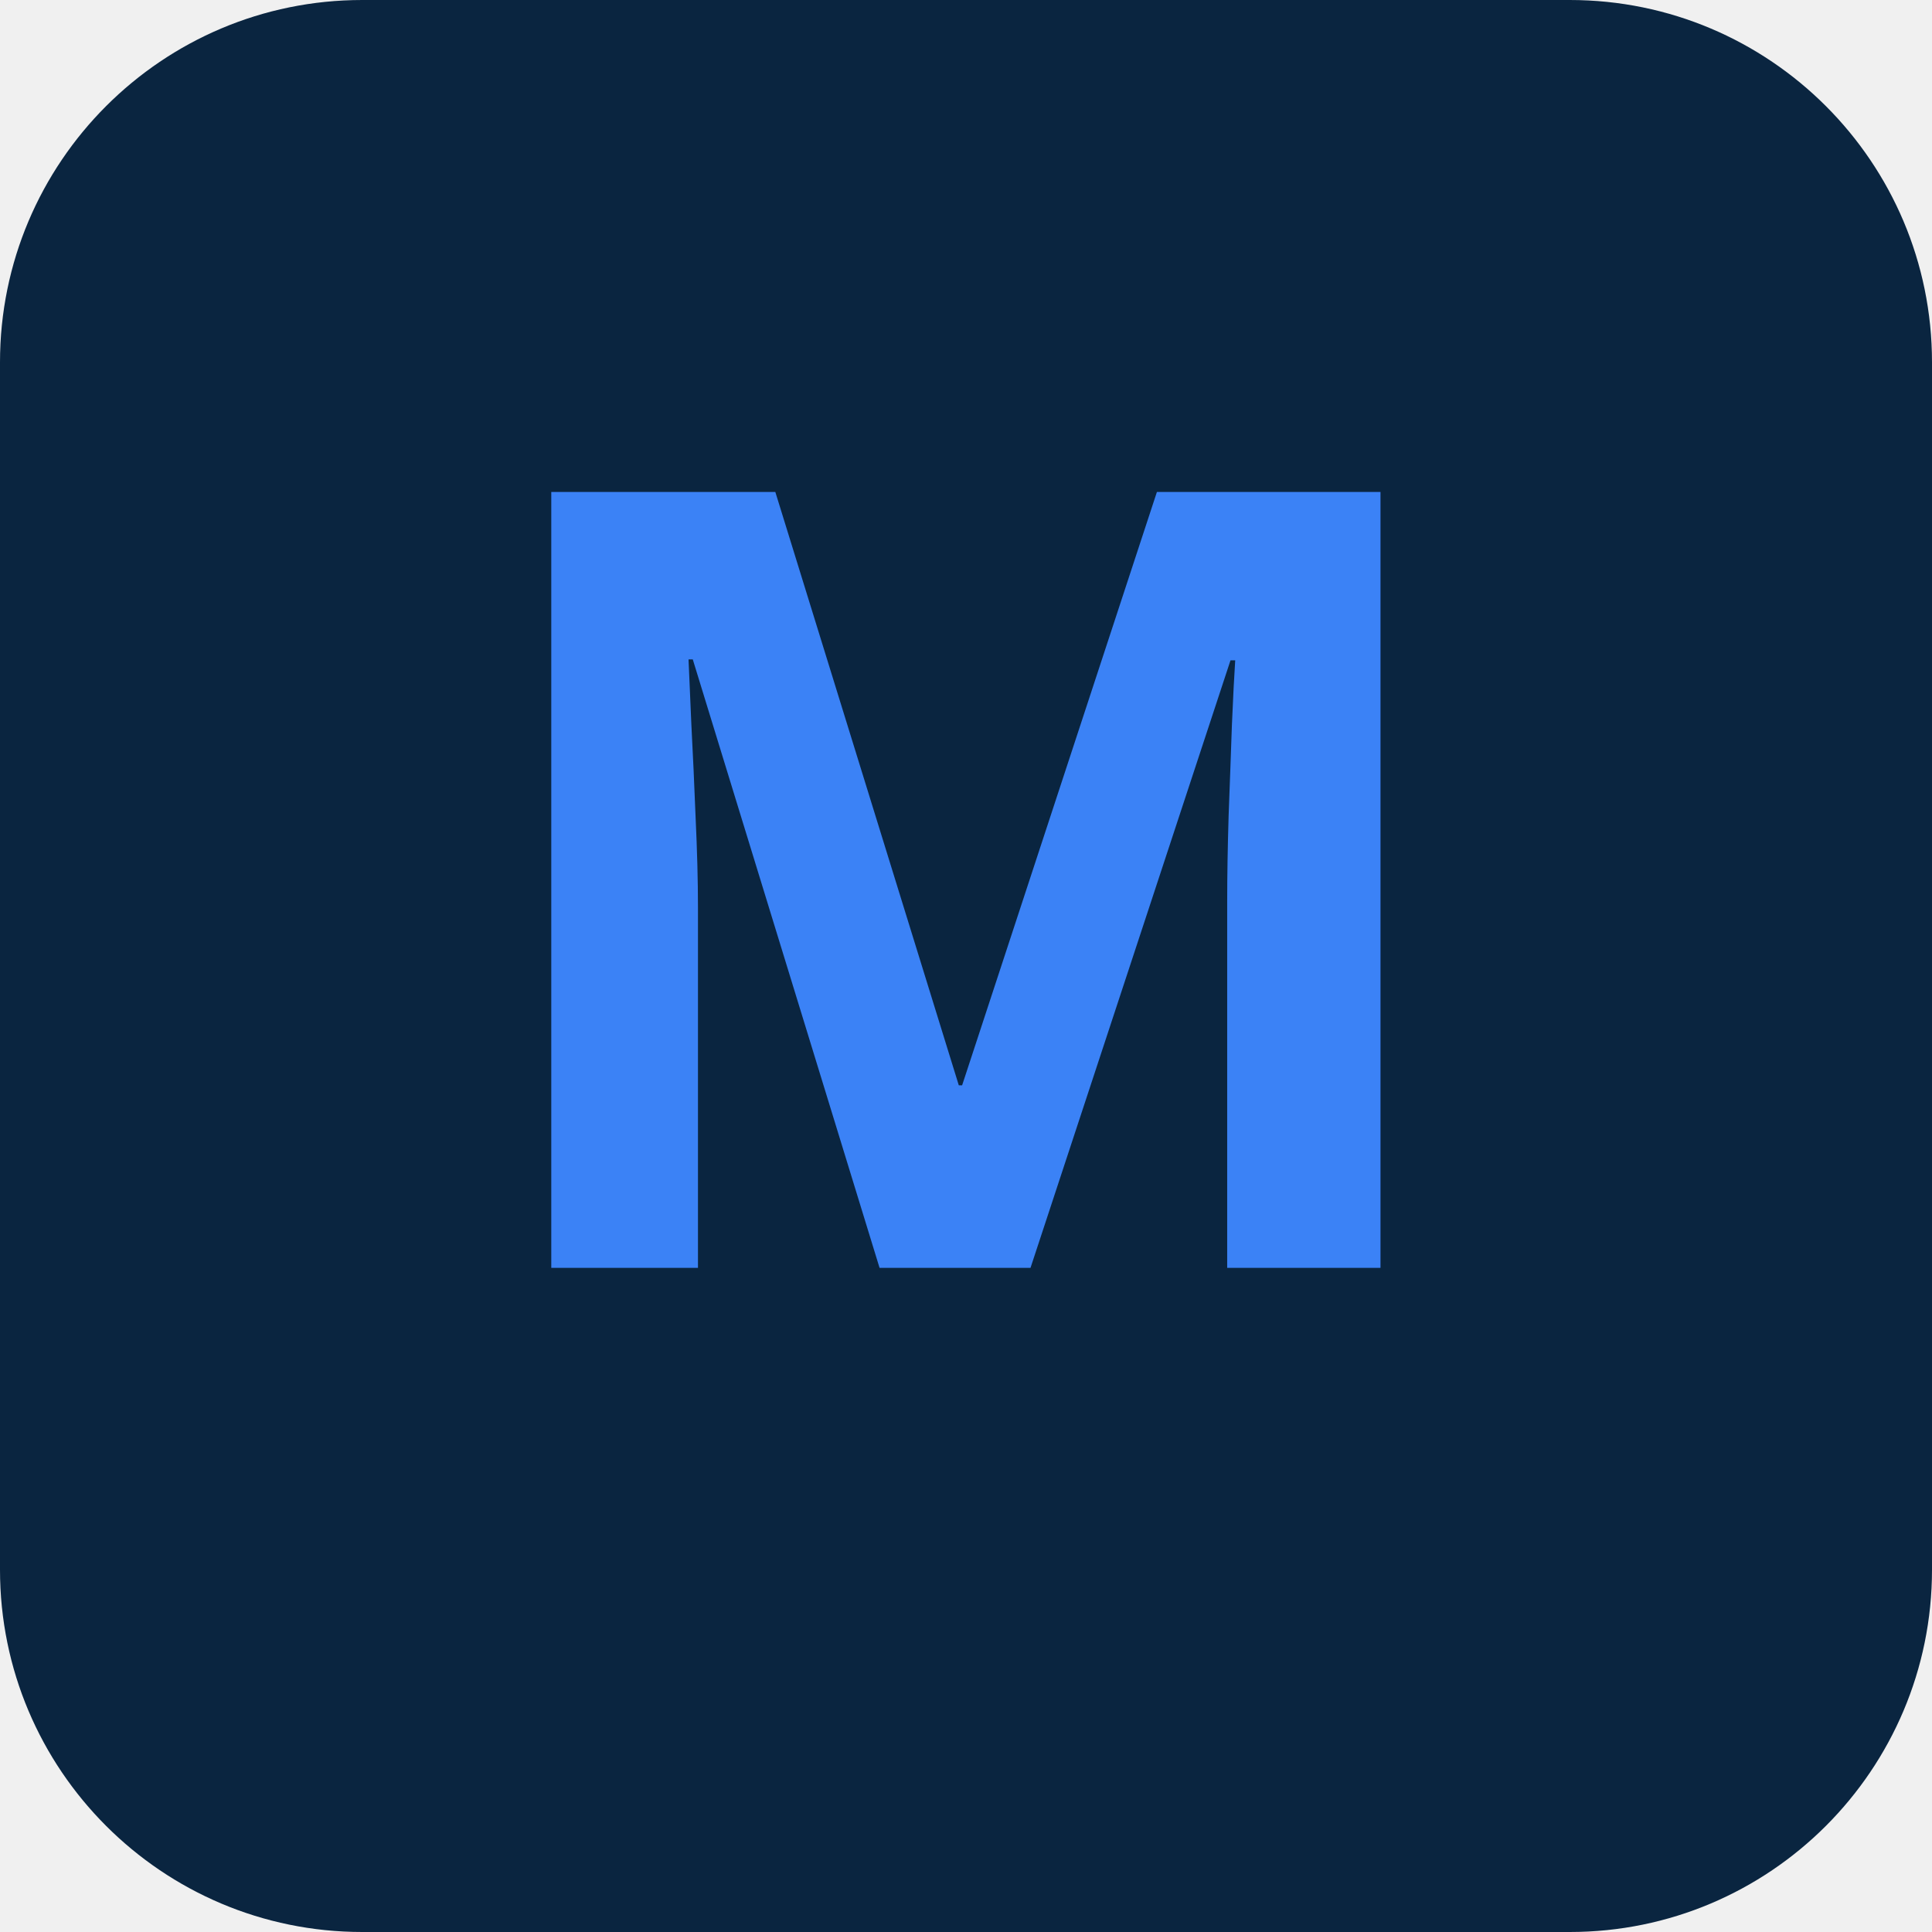
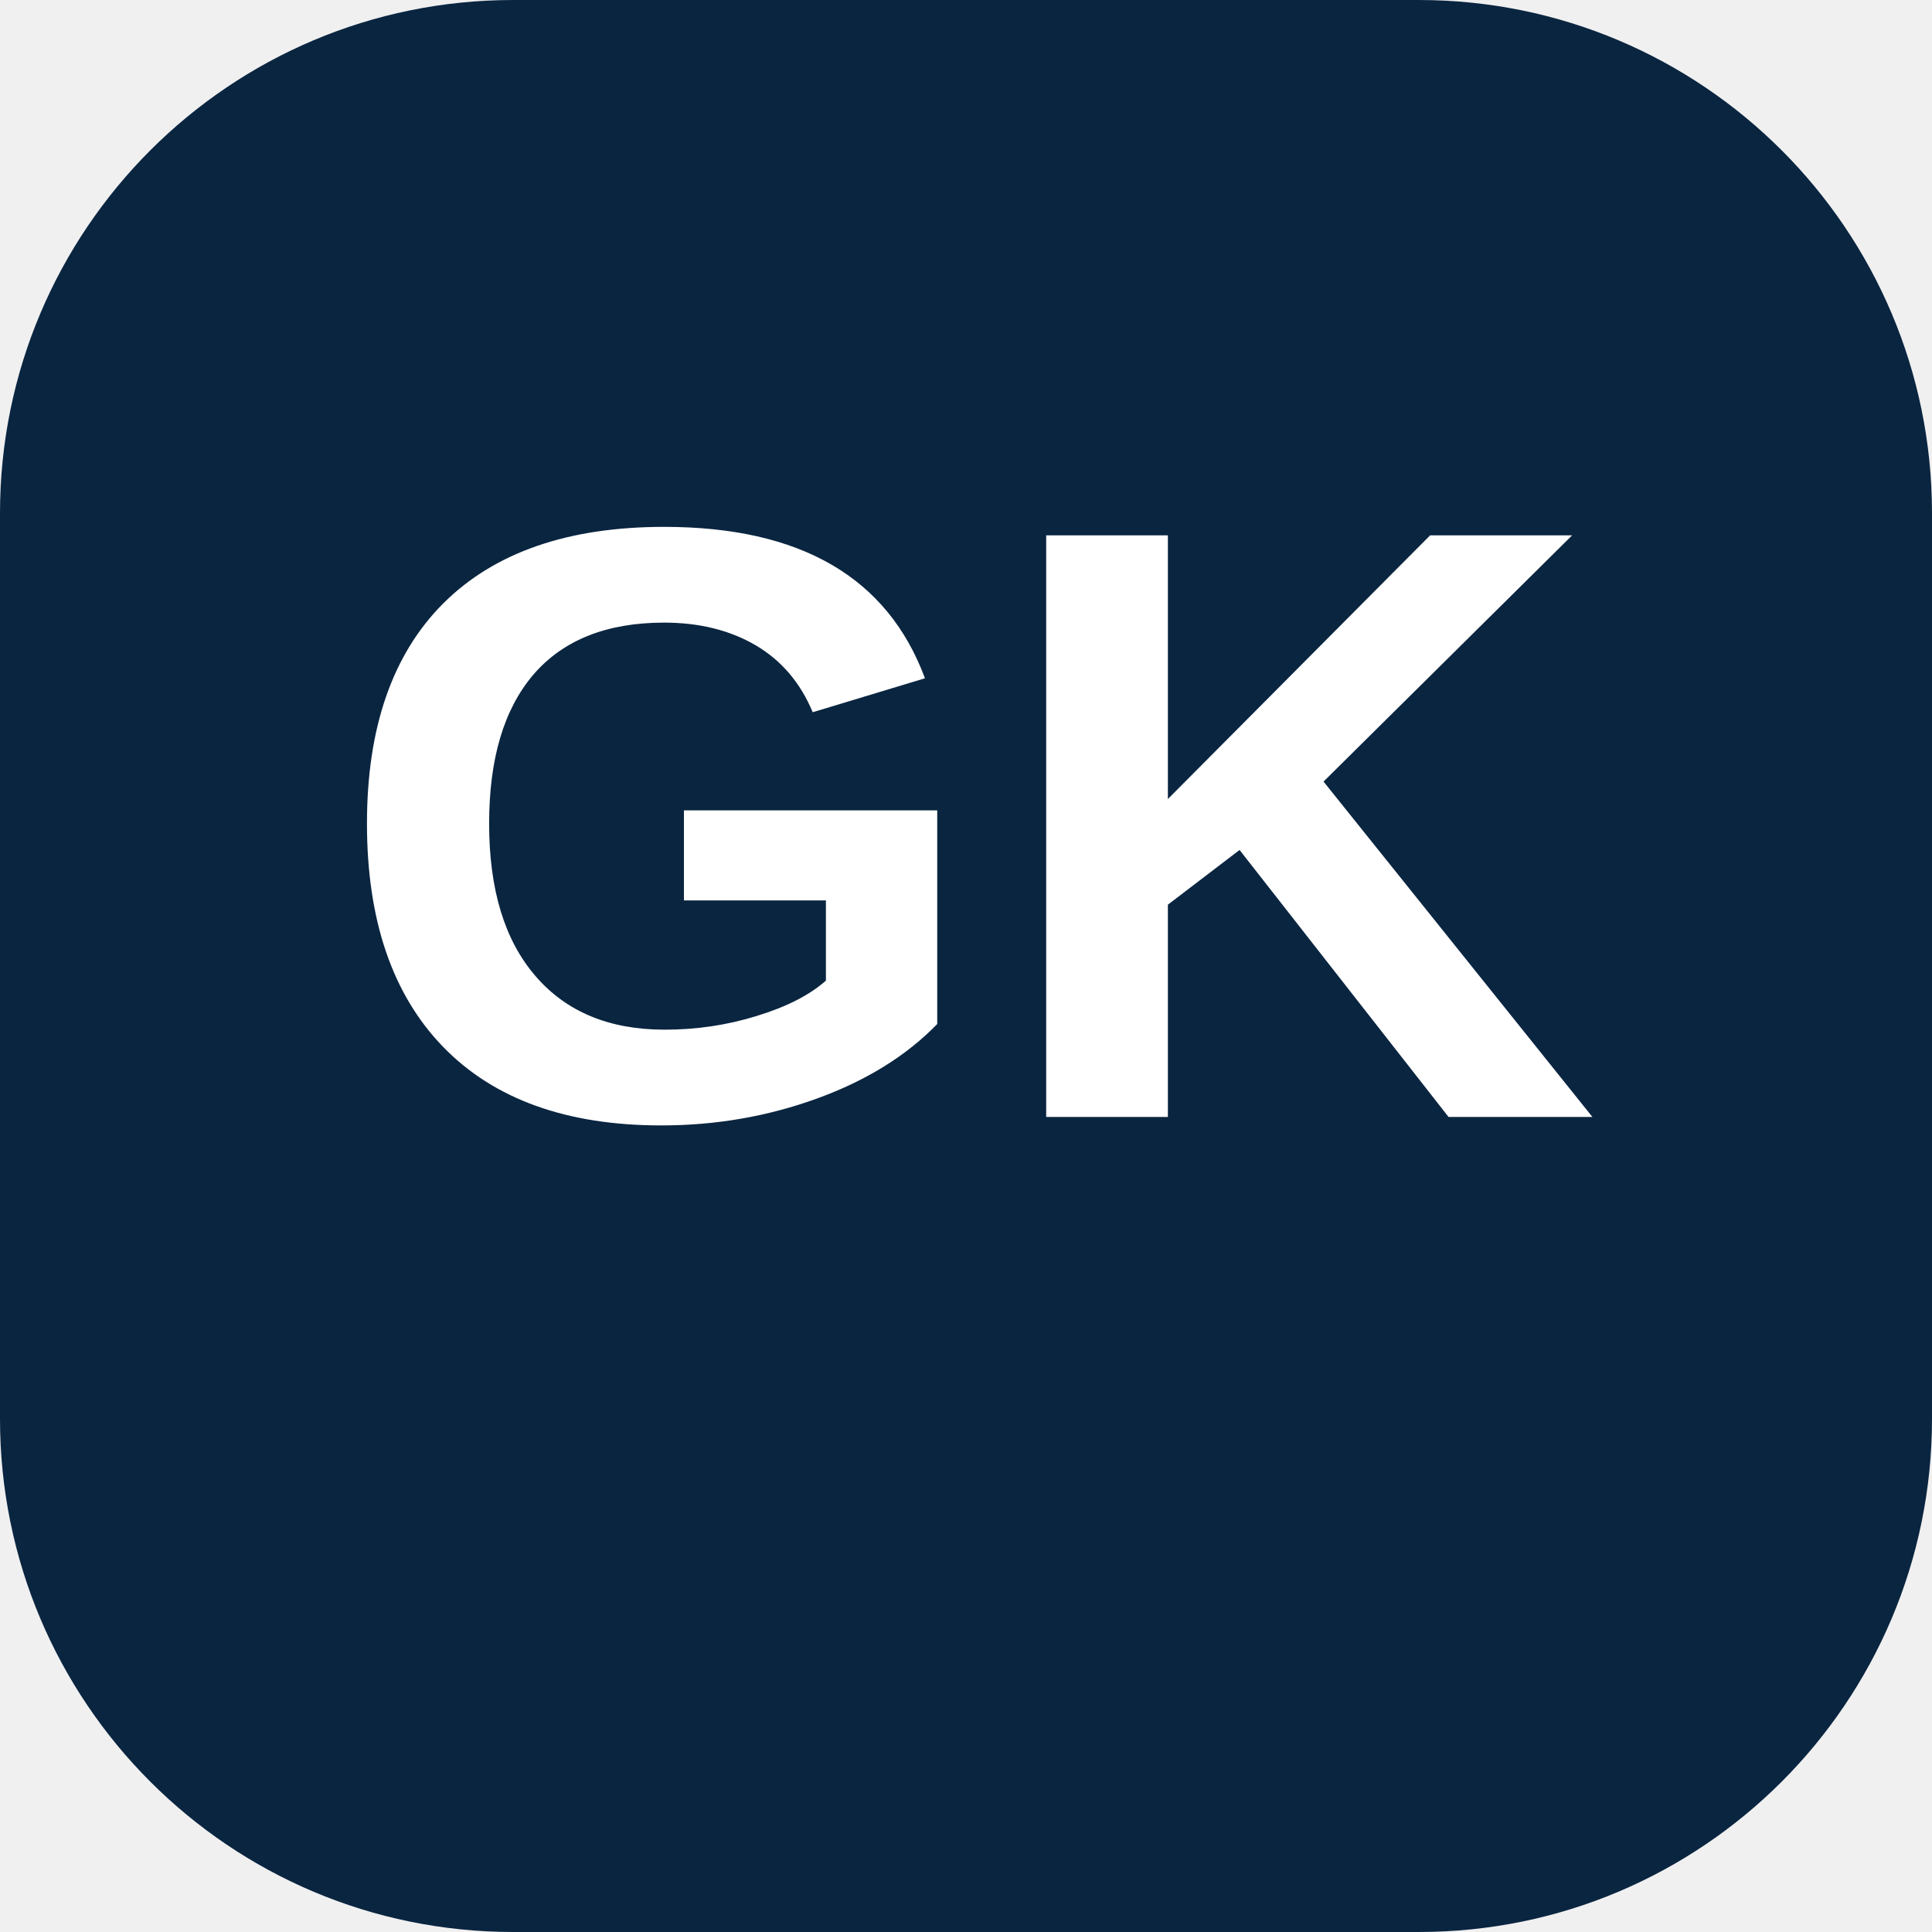
- <svg xmlns="http://www.w3.org/2000/svg" viewBox="0 0 64 64">
-   <rect width="64" height="64" rx="12" fill="#0A2540" />
-   <text x="32" y="42" font-family="system-ui,sans-serif" font-size="36" font-weight="700" text-anchor="middle" fill="#3B82F6">M</text>
+ <svg xmlns="http://www.w3.org/2000/svg" viewBox="0 0 64 64" width="64" height="64">
+   <rect width="64" height="64" rx="17" fill="#0A2540" />
+   <text x="32" y="37" font-family="Arial,Helvetica,sans-serif" font-size="28" font-weight="800" text-anchor="middle" fill="#FFFFFF">GK</text>
</svg>
